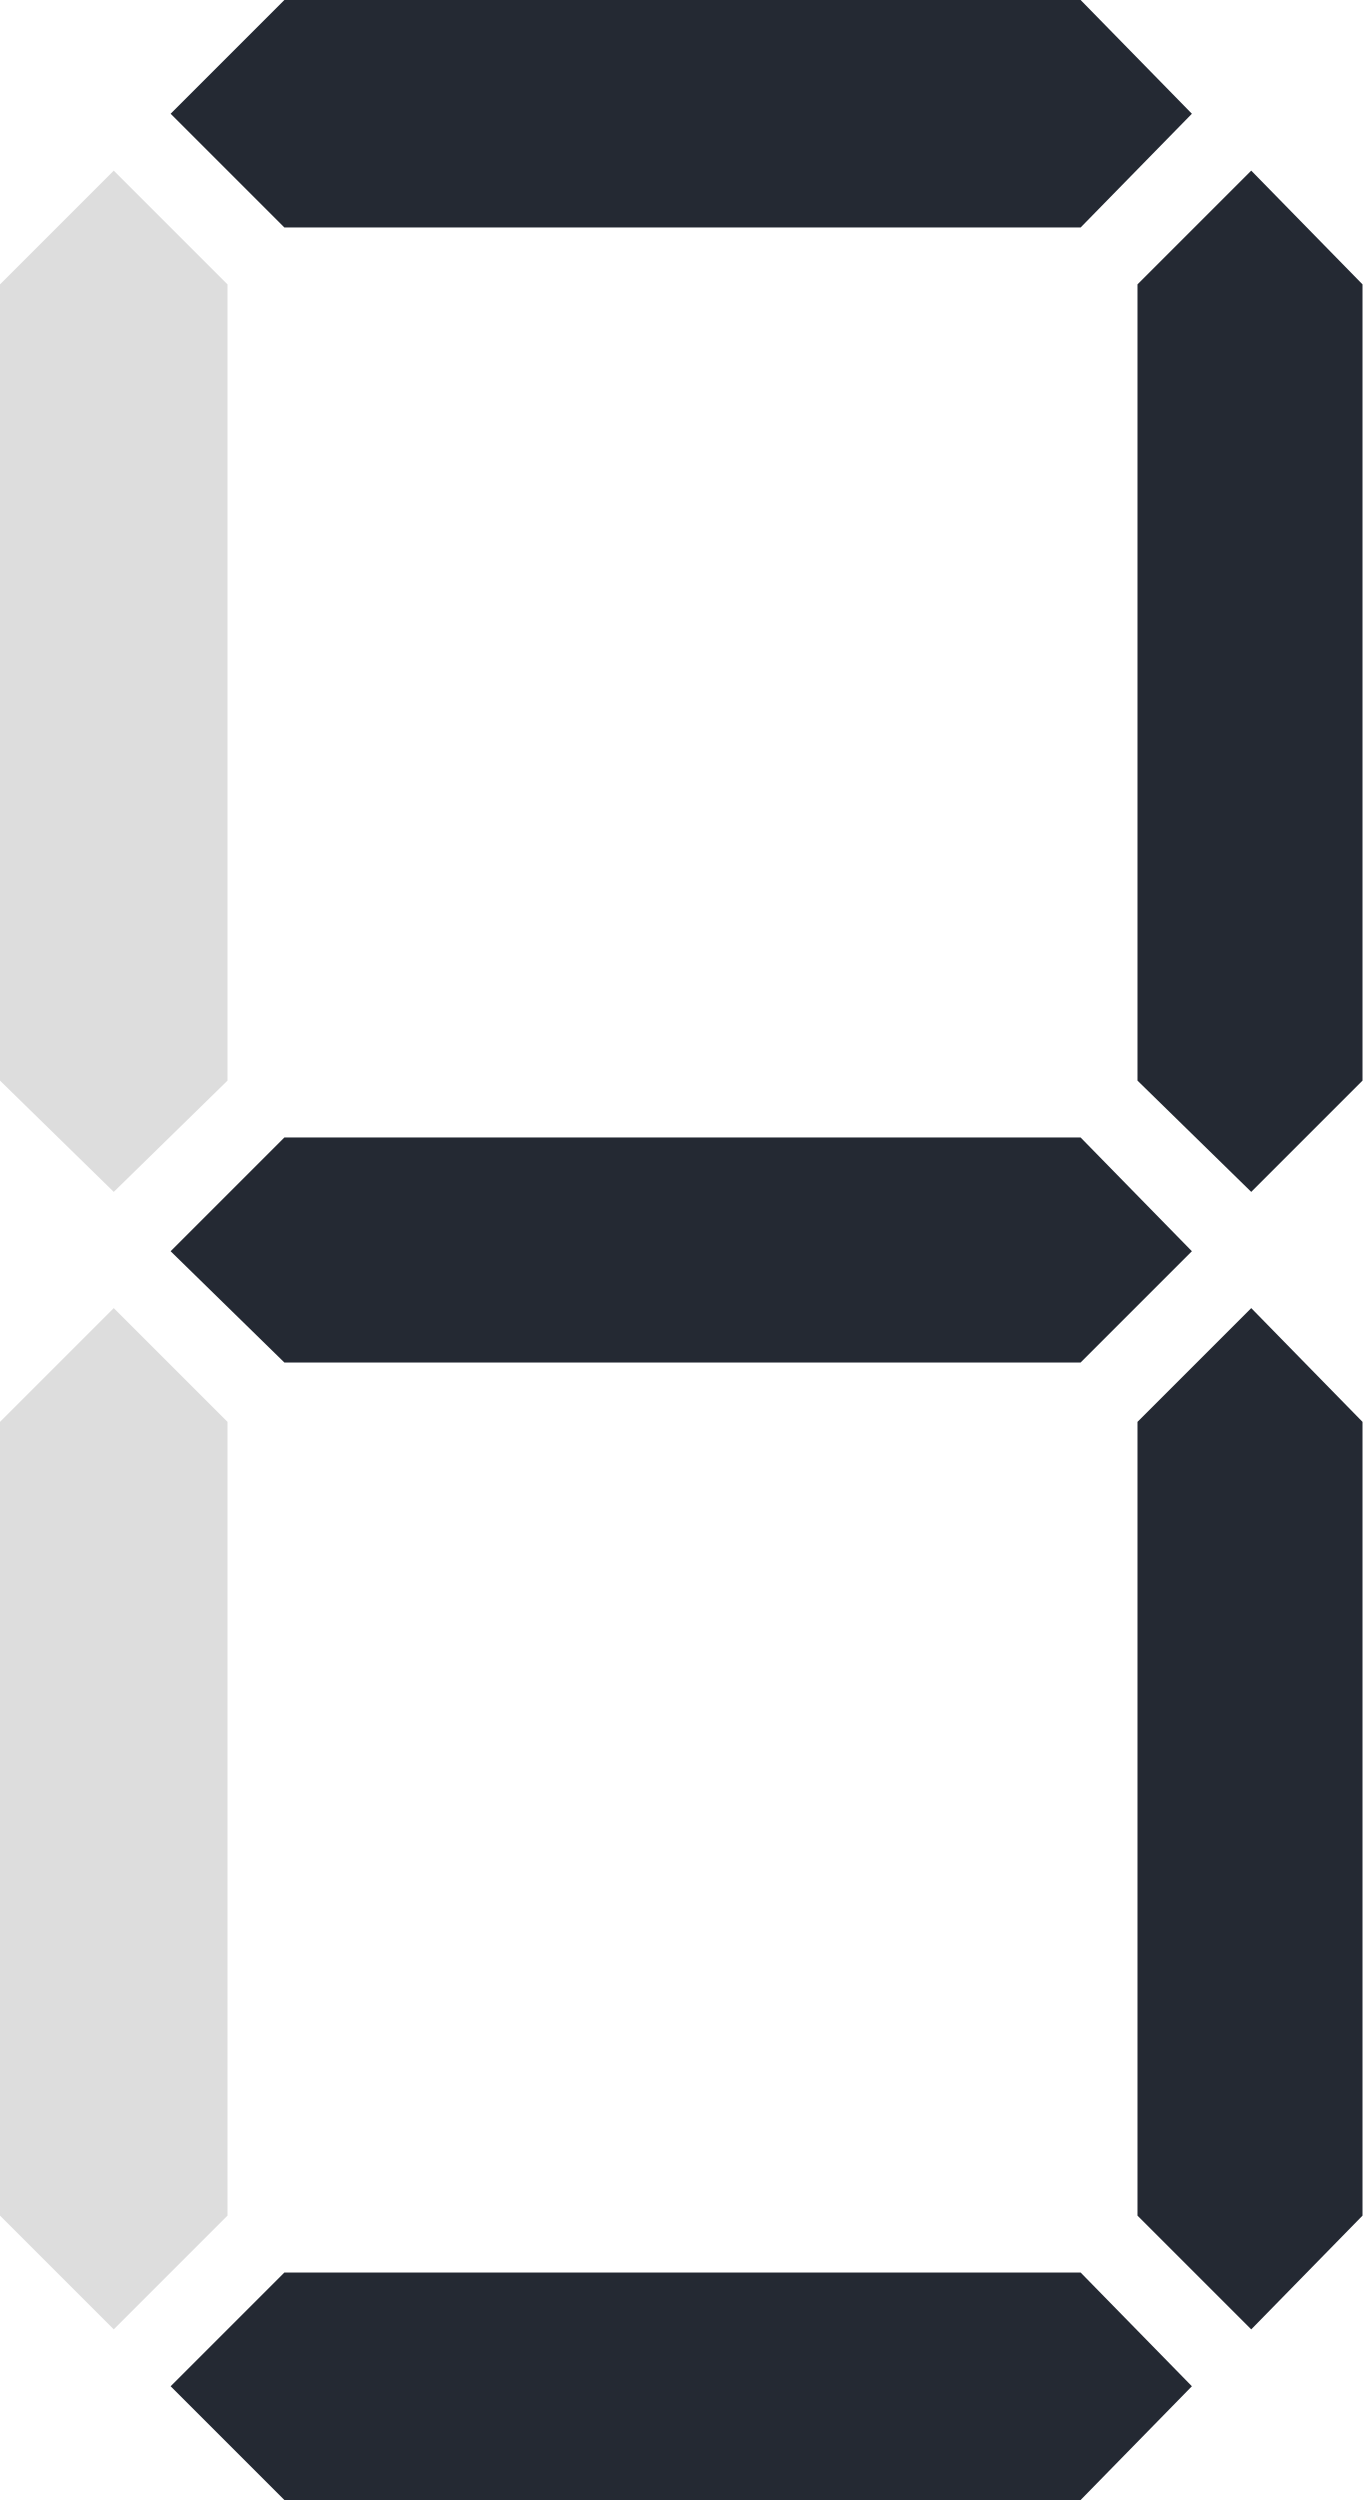
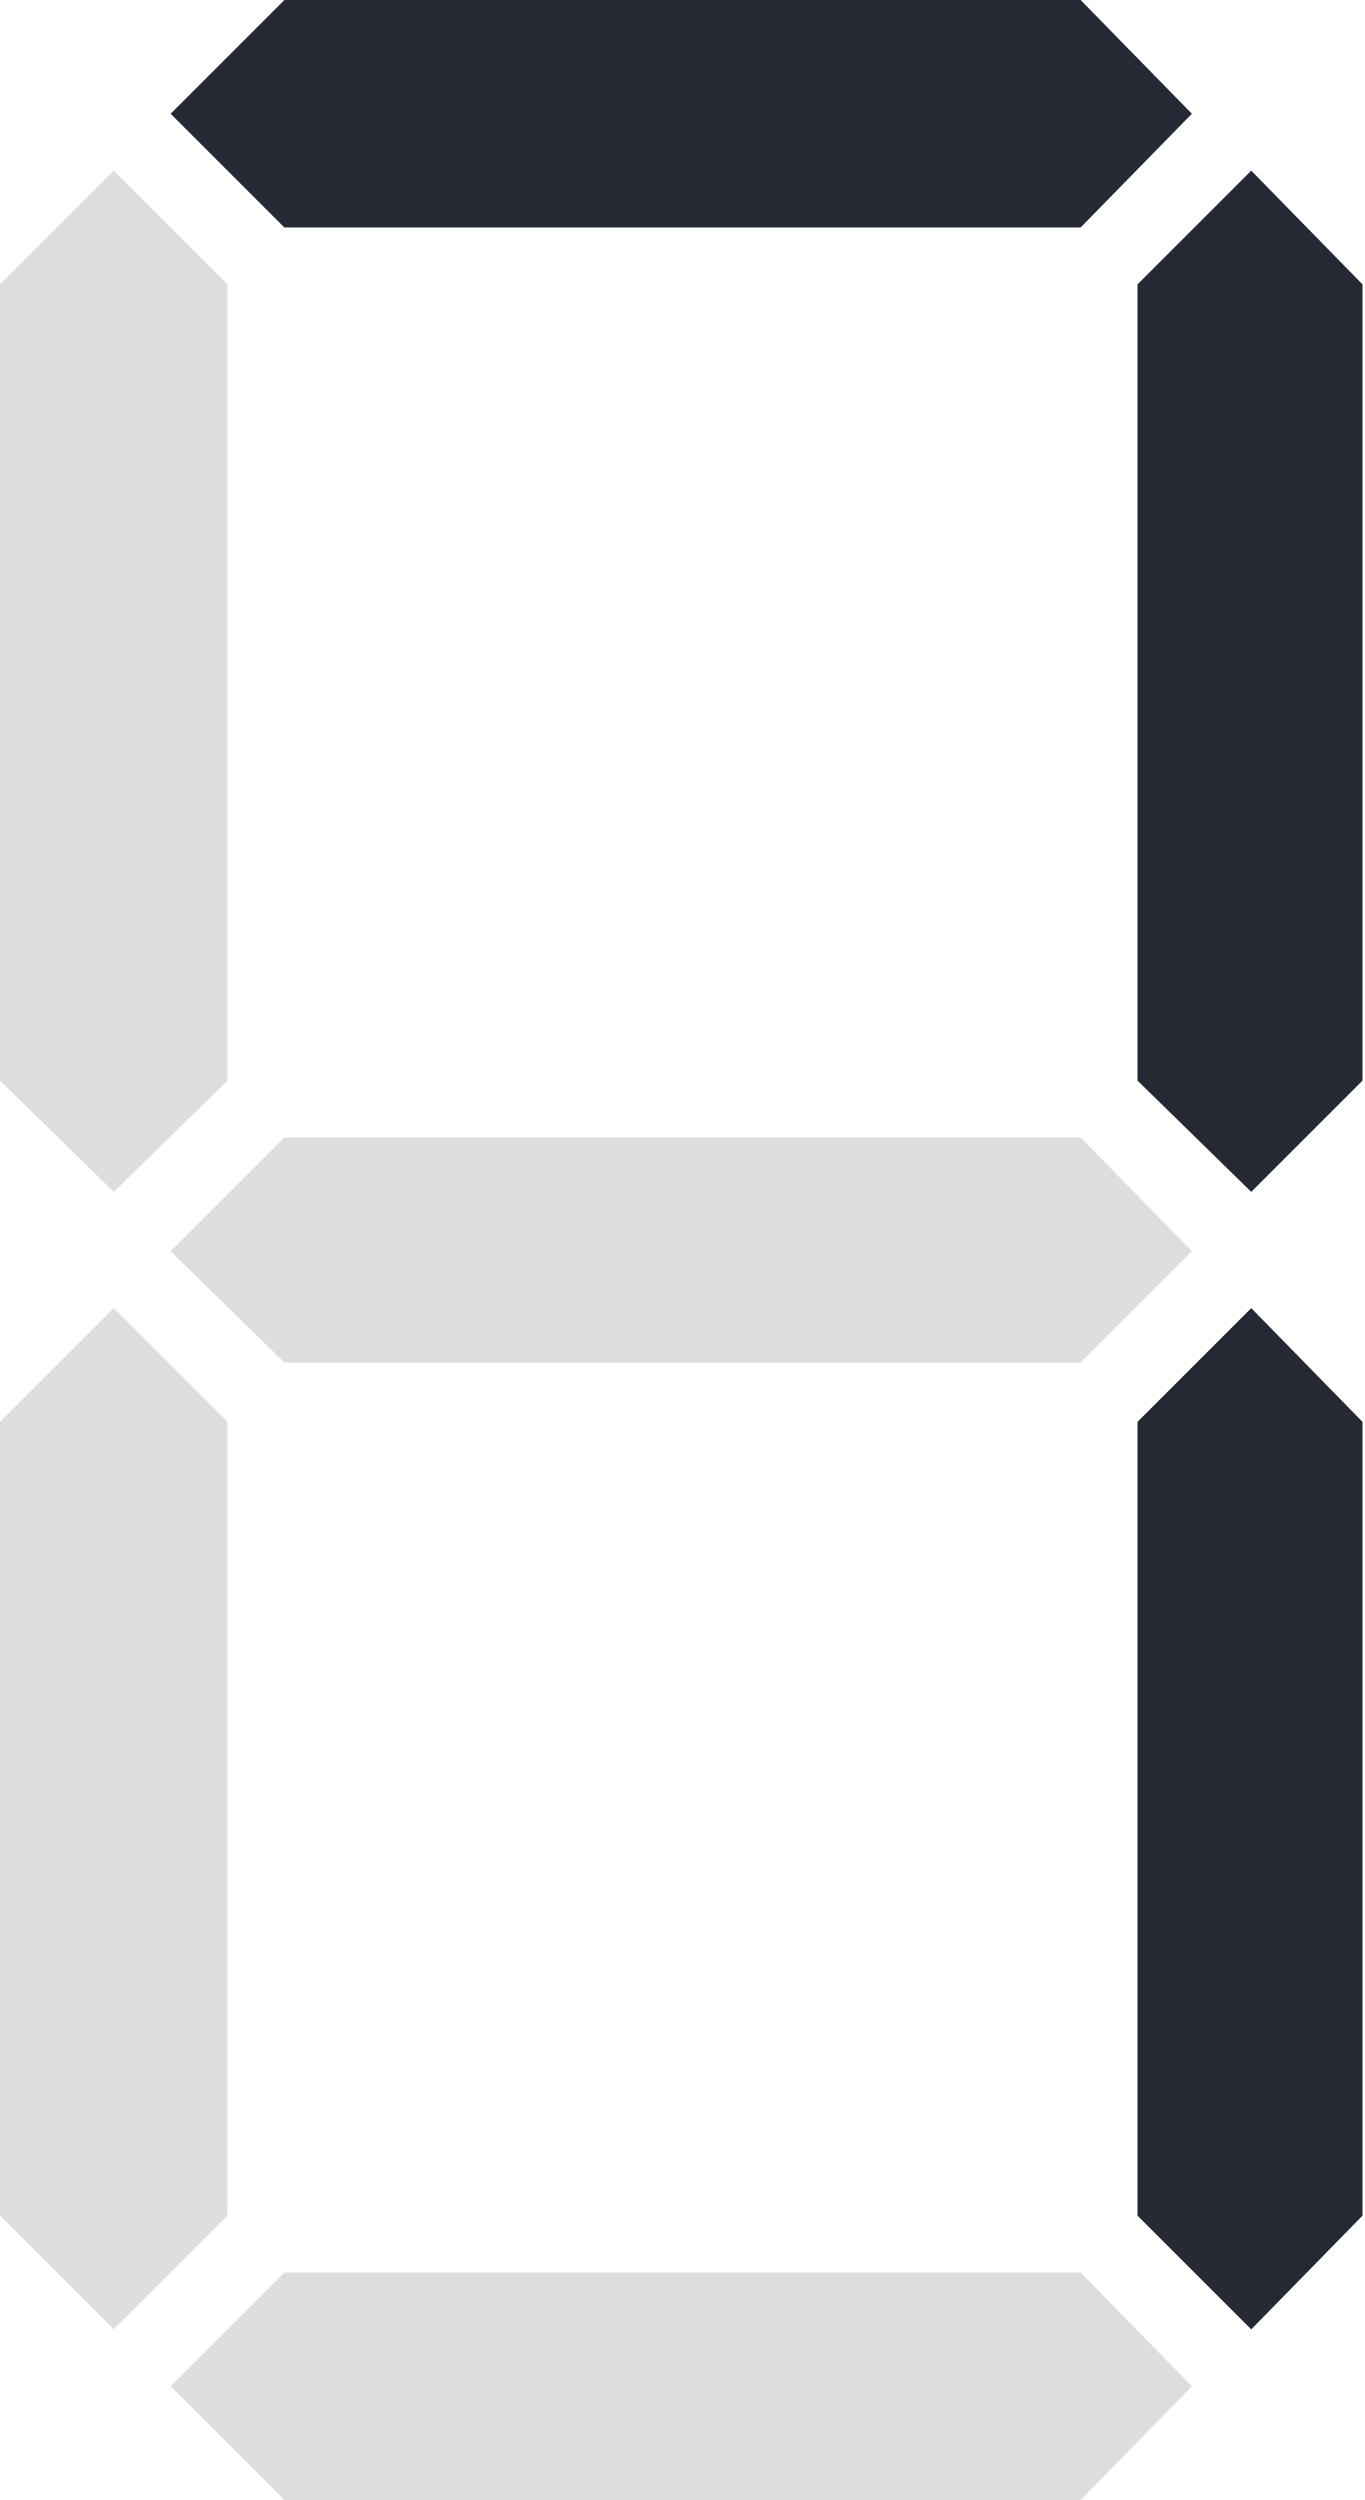
- <svg xmlns="http://www.w3.org/2000/svg" version="1.1" id="Camada_1" x="0px" y="0px" viewBox="0 0 55.1 101.1" style="enable-background:new 0 0 55.1 101.1;" xml:space="preserve">
+ <svg xmlns="http://www.w3.org/2000/svg" version="1.1" id="Camada_1" x="0px" y="0px" viewBox="0 0 55.2 101.1" style="enable-background:new 0 0 55.2 101.1;" xml:space="preserve">
  <style type="text/css">
	.st0{fill:#242933;}
	.st1{fill:#DDDDDD;}
	.st2{fill:#3F9941;}
	.st3{fill:#C13715;}
</style>
  <polygon class="st1" points="0,43.7 0,11.5 4.6,6.9 9.2,11.5 9.2,43.7 4.6,48.2 " />
  <polygon class="st1" points="0,89.6 0,57.5 4.6,52.9 9.2,57.5 9.2,89.6 4.6,94.2 " />
  <polygon class="st0" points="6.9,4.6 11.5,0 43.7,0 48.2,4.6 43.7,9.2 11.5,9.2 " />
-   <polygon class="st0" points="6.9,50.6 11.5,46 43.7,46 48.2,50.6 43.7,55.1 11.5,55.1 " />
-   <polygon class="st0" points="6.9,96.5 11.5,91.9 43.7,91.9 48.2,96.5 43.7,101.1 11.5,101.1 " />
+   <polygon class="st1" points="6.9,50.6 11.5,46 43.7,46 48.2,50.6 43.7,55.1 11.5,55.1 " />
+   <polygon class="st1" points="6.9,96.5 11.5,91.9 43.7,91.9 48.2,96.5 43.7,101.1 11.5,101.1 " />
  <polygon class="st0" points="46,43.7 46,11.5 50.6,6.9 55.1,11.5 55.1,43.7 50.6,48.2 " />
  <polygon class="st0" points="46,89.6 46,57.5 50.6,52.9 55.1,57.5 55.1,89.6 50.6,94.2 " />
</svg>
